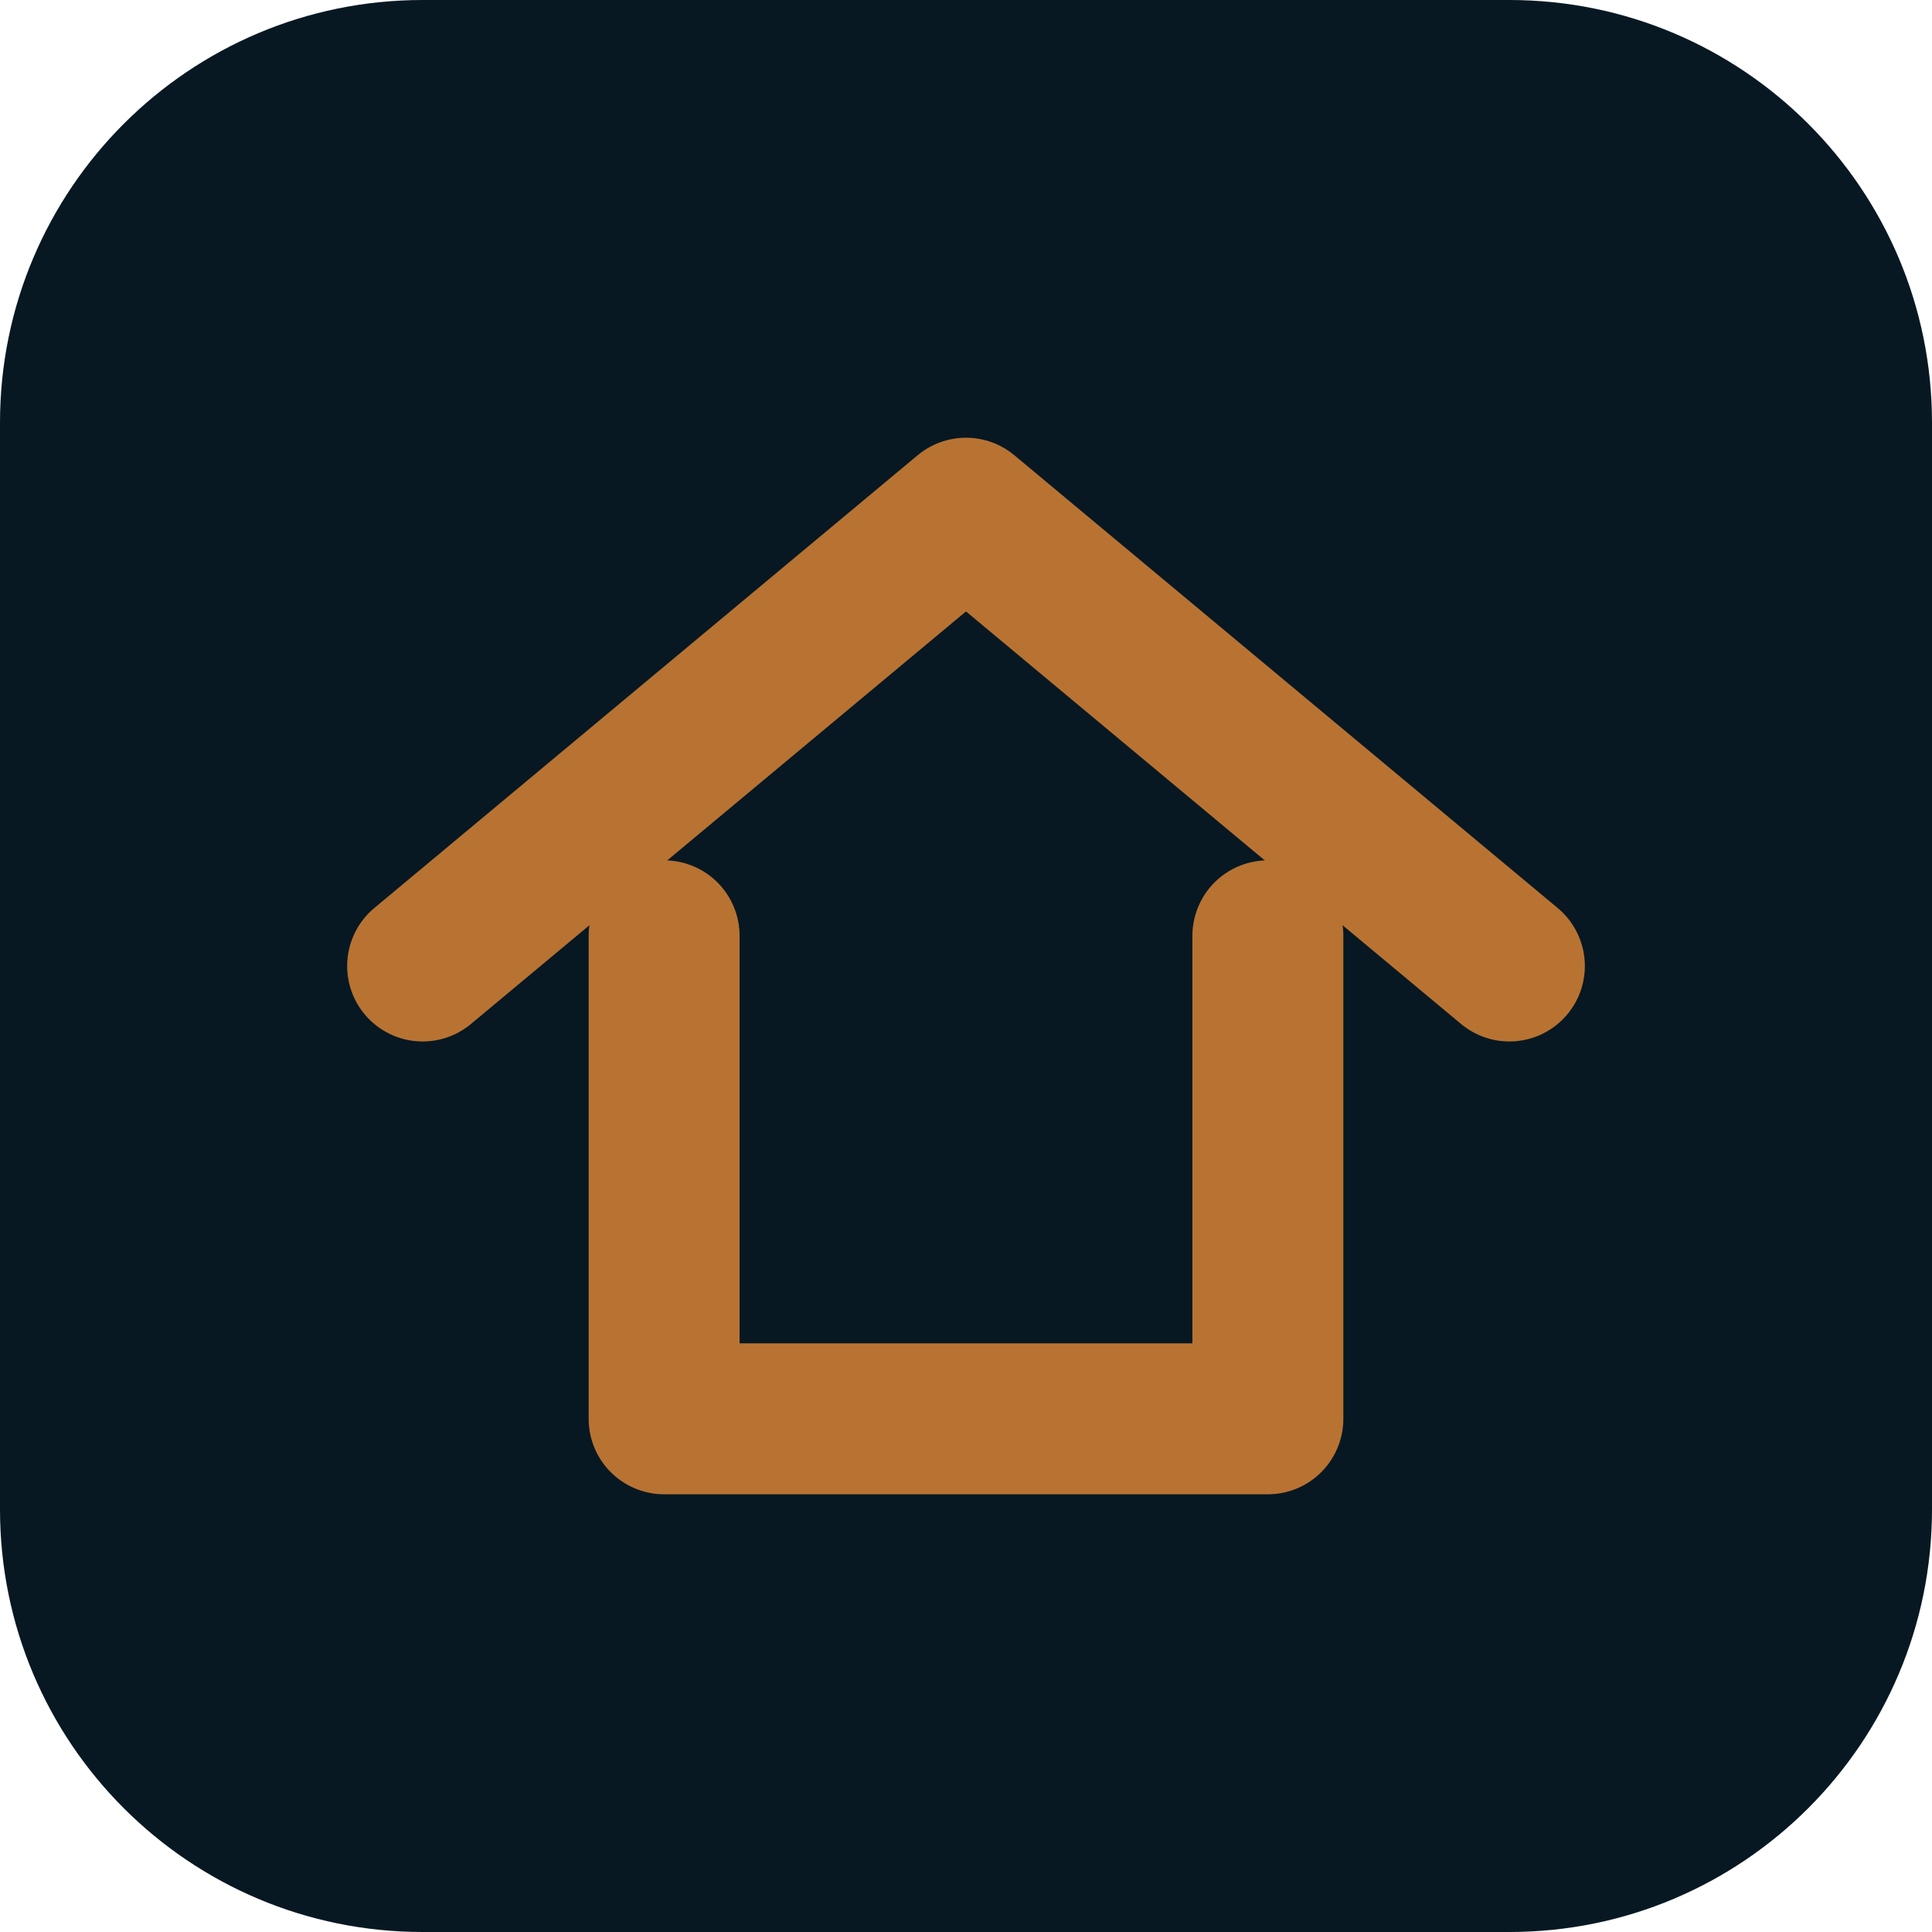
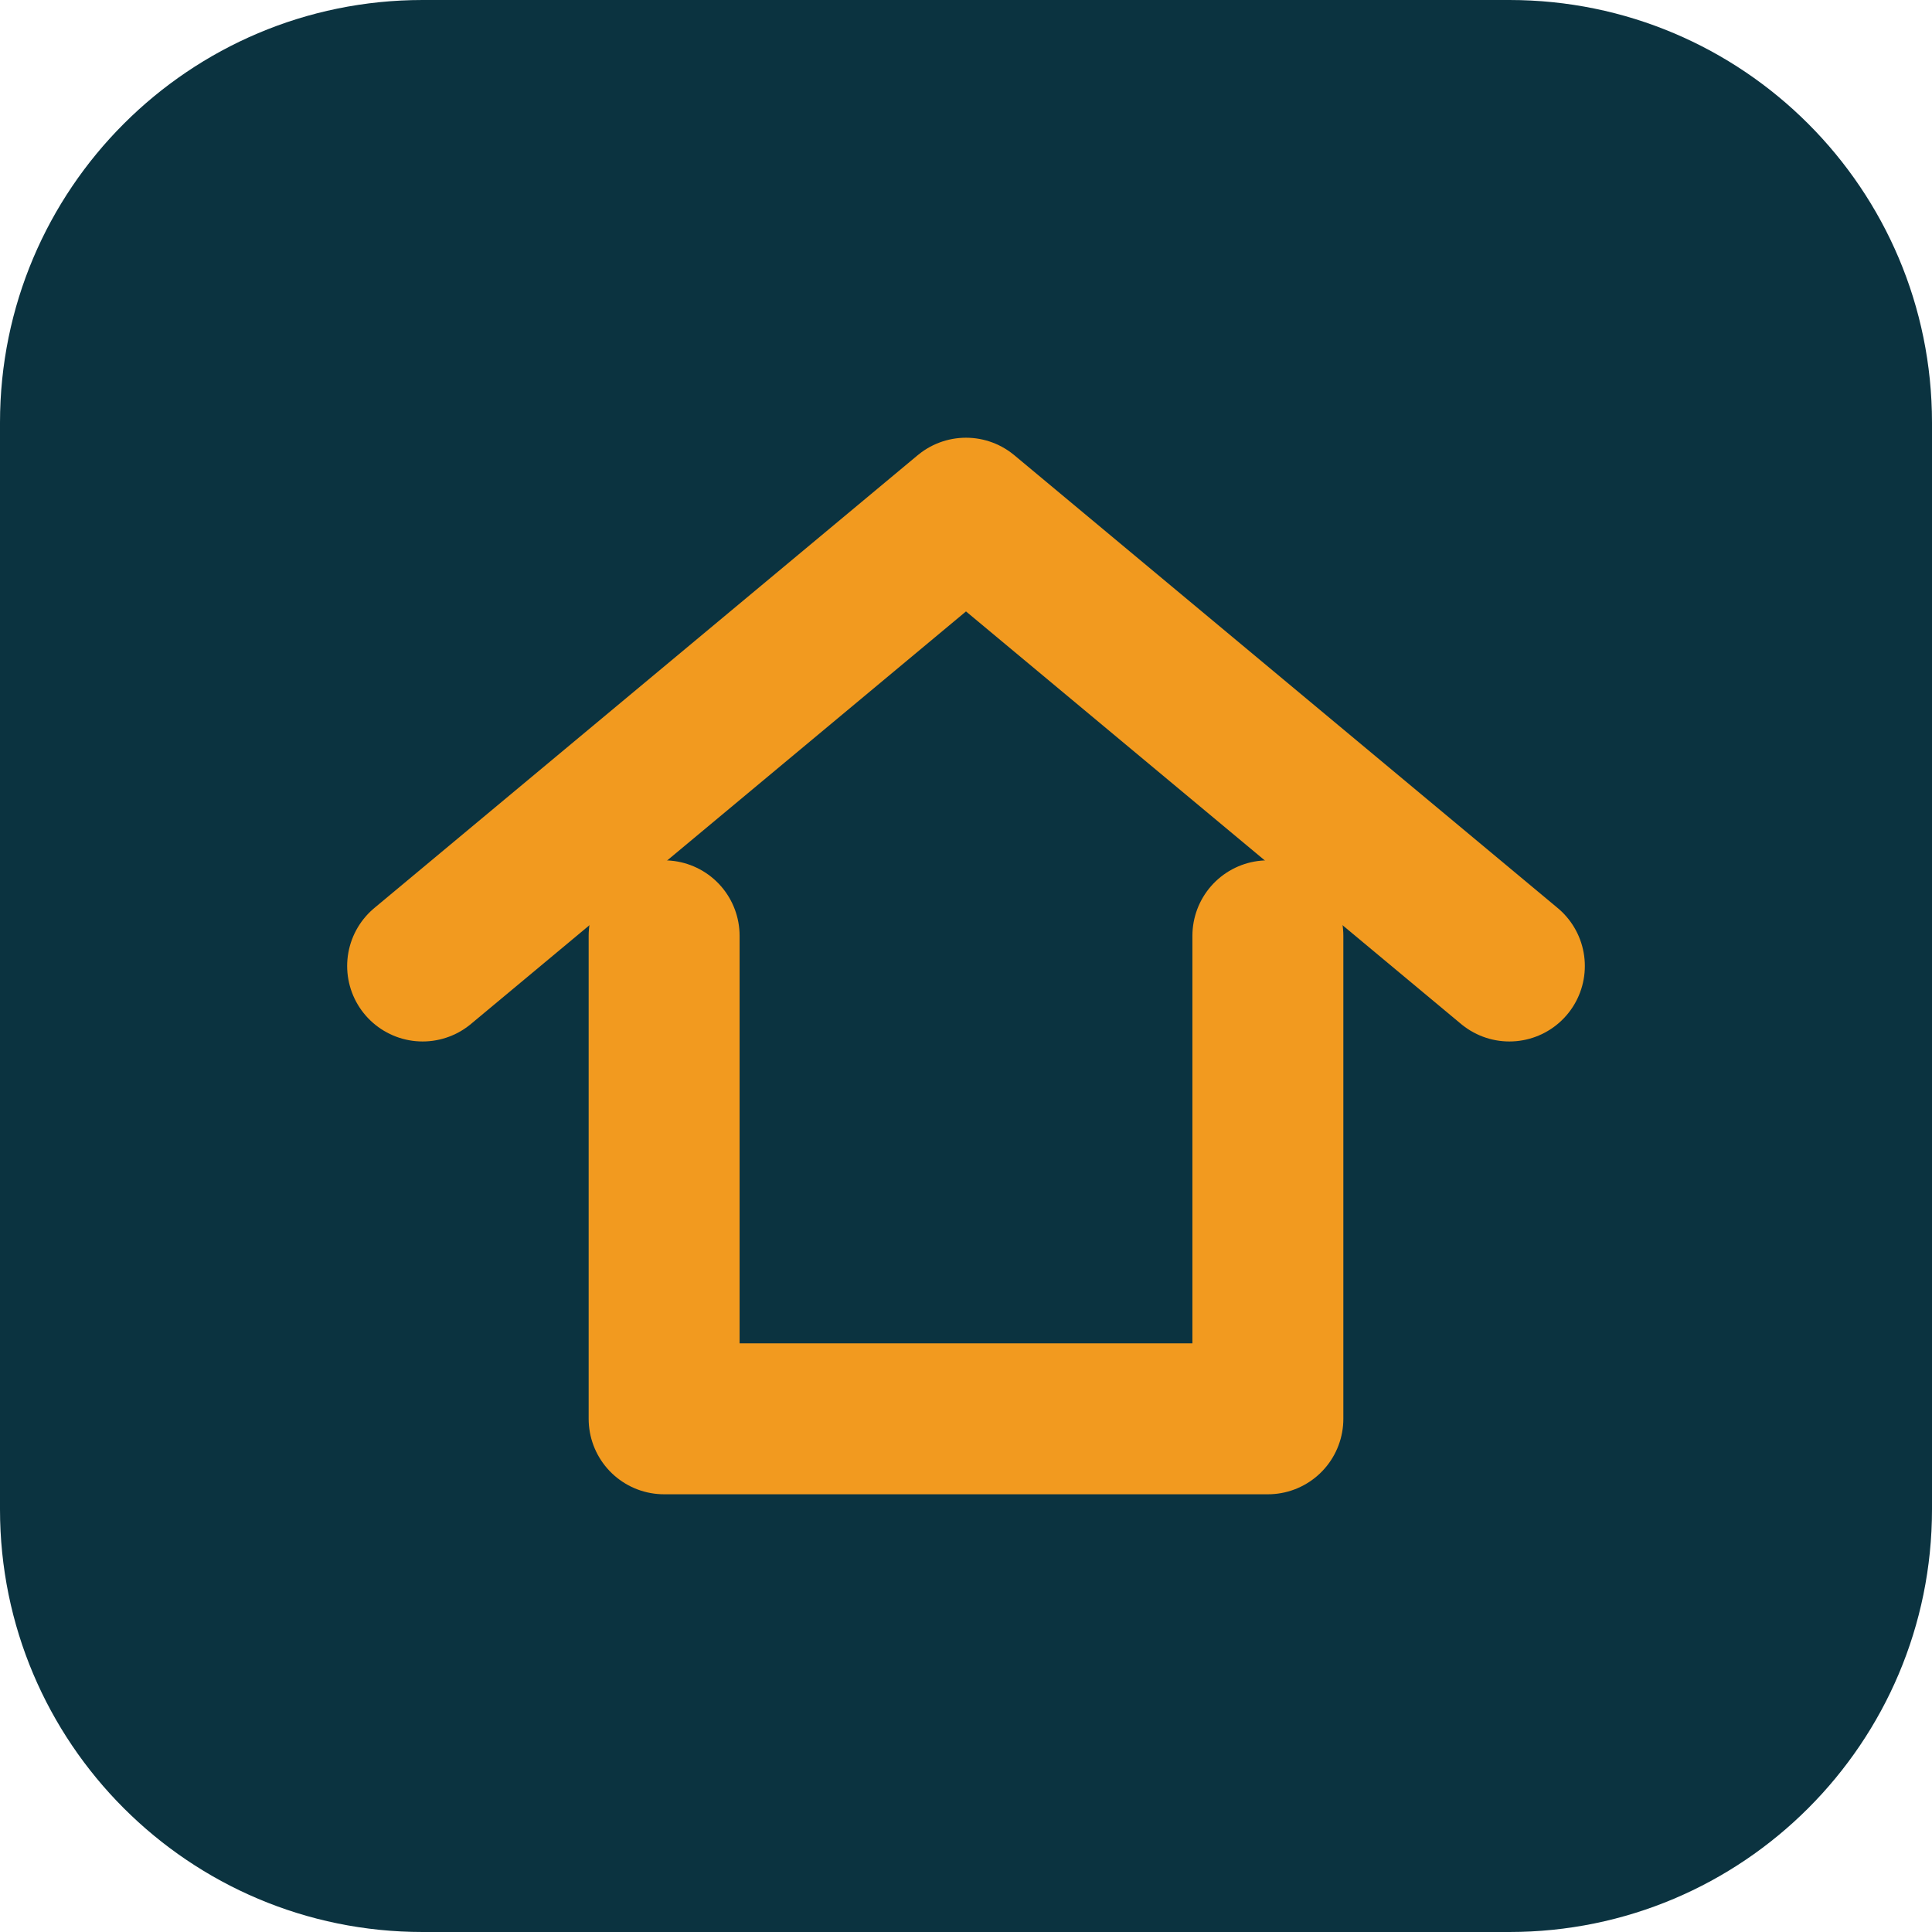
<svg xmlns="http://www.w3.org/2000/svg" viewBox="0 0 64 64">
-   <rect width="64" height="64" rx="14" fill="#071822" />
-   <path d="M14 32 L32 17 L50 32" fill="none" stroke="#B87333" stroke-width="5" stroke-linecap="round" stroke-linejoin="round" />
-   <path d="M22 31 V47 H42 V31" fill="none" stroke="#B87333" stroke-width="5" stroke-linecap="round" stroke-linejoin="round" />
+   <rect width="64" height="64" rx="14" fill="#0B3340" />
+   <path d="M14 32 L32 17 L50 32" fill="none" stroke="#F29A1F" stroke-width="5" stroke-linecap="round" stroke-linejoin="round" />
+   <path d="M22 31 V47 H42 V31" fill="none" stroke="#F29A1F" stroke-width="5" stroke-linecap="round" stroke-linejoin="round" />
</svg>
